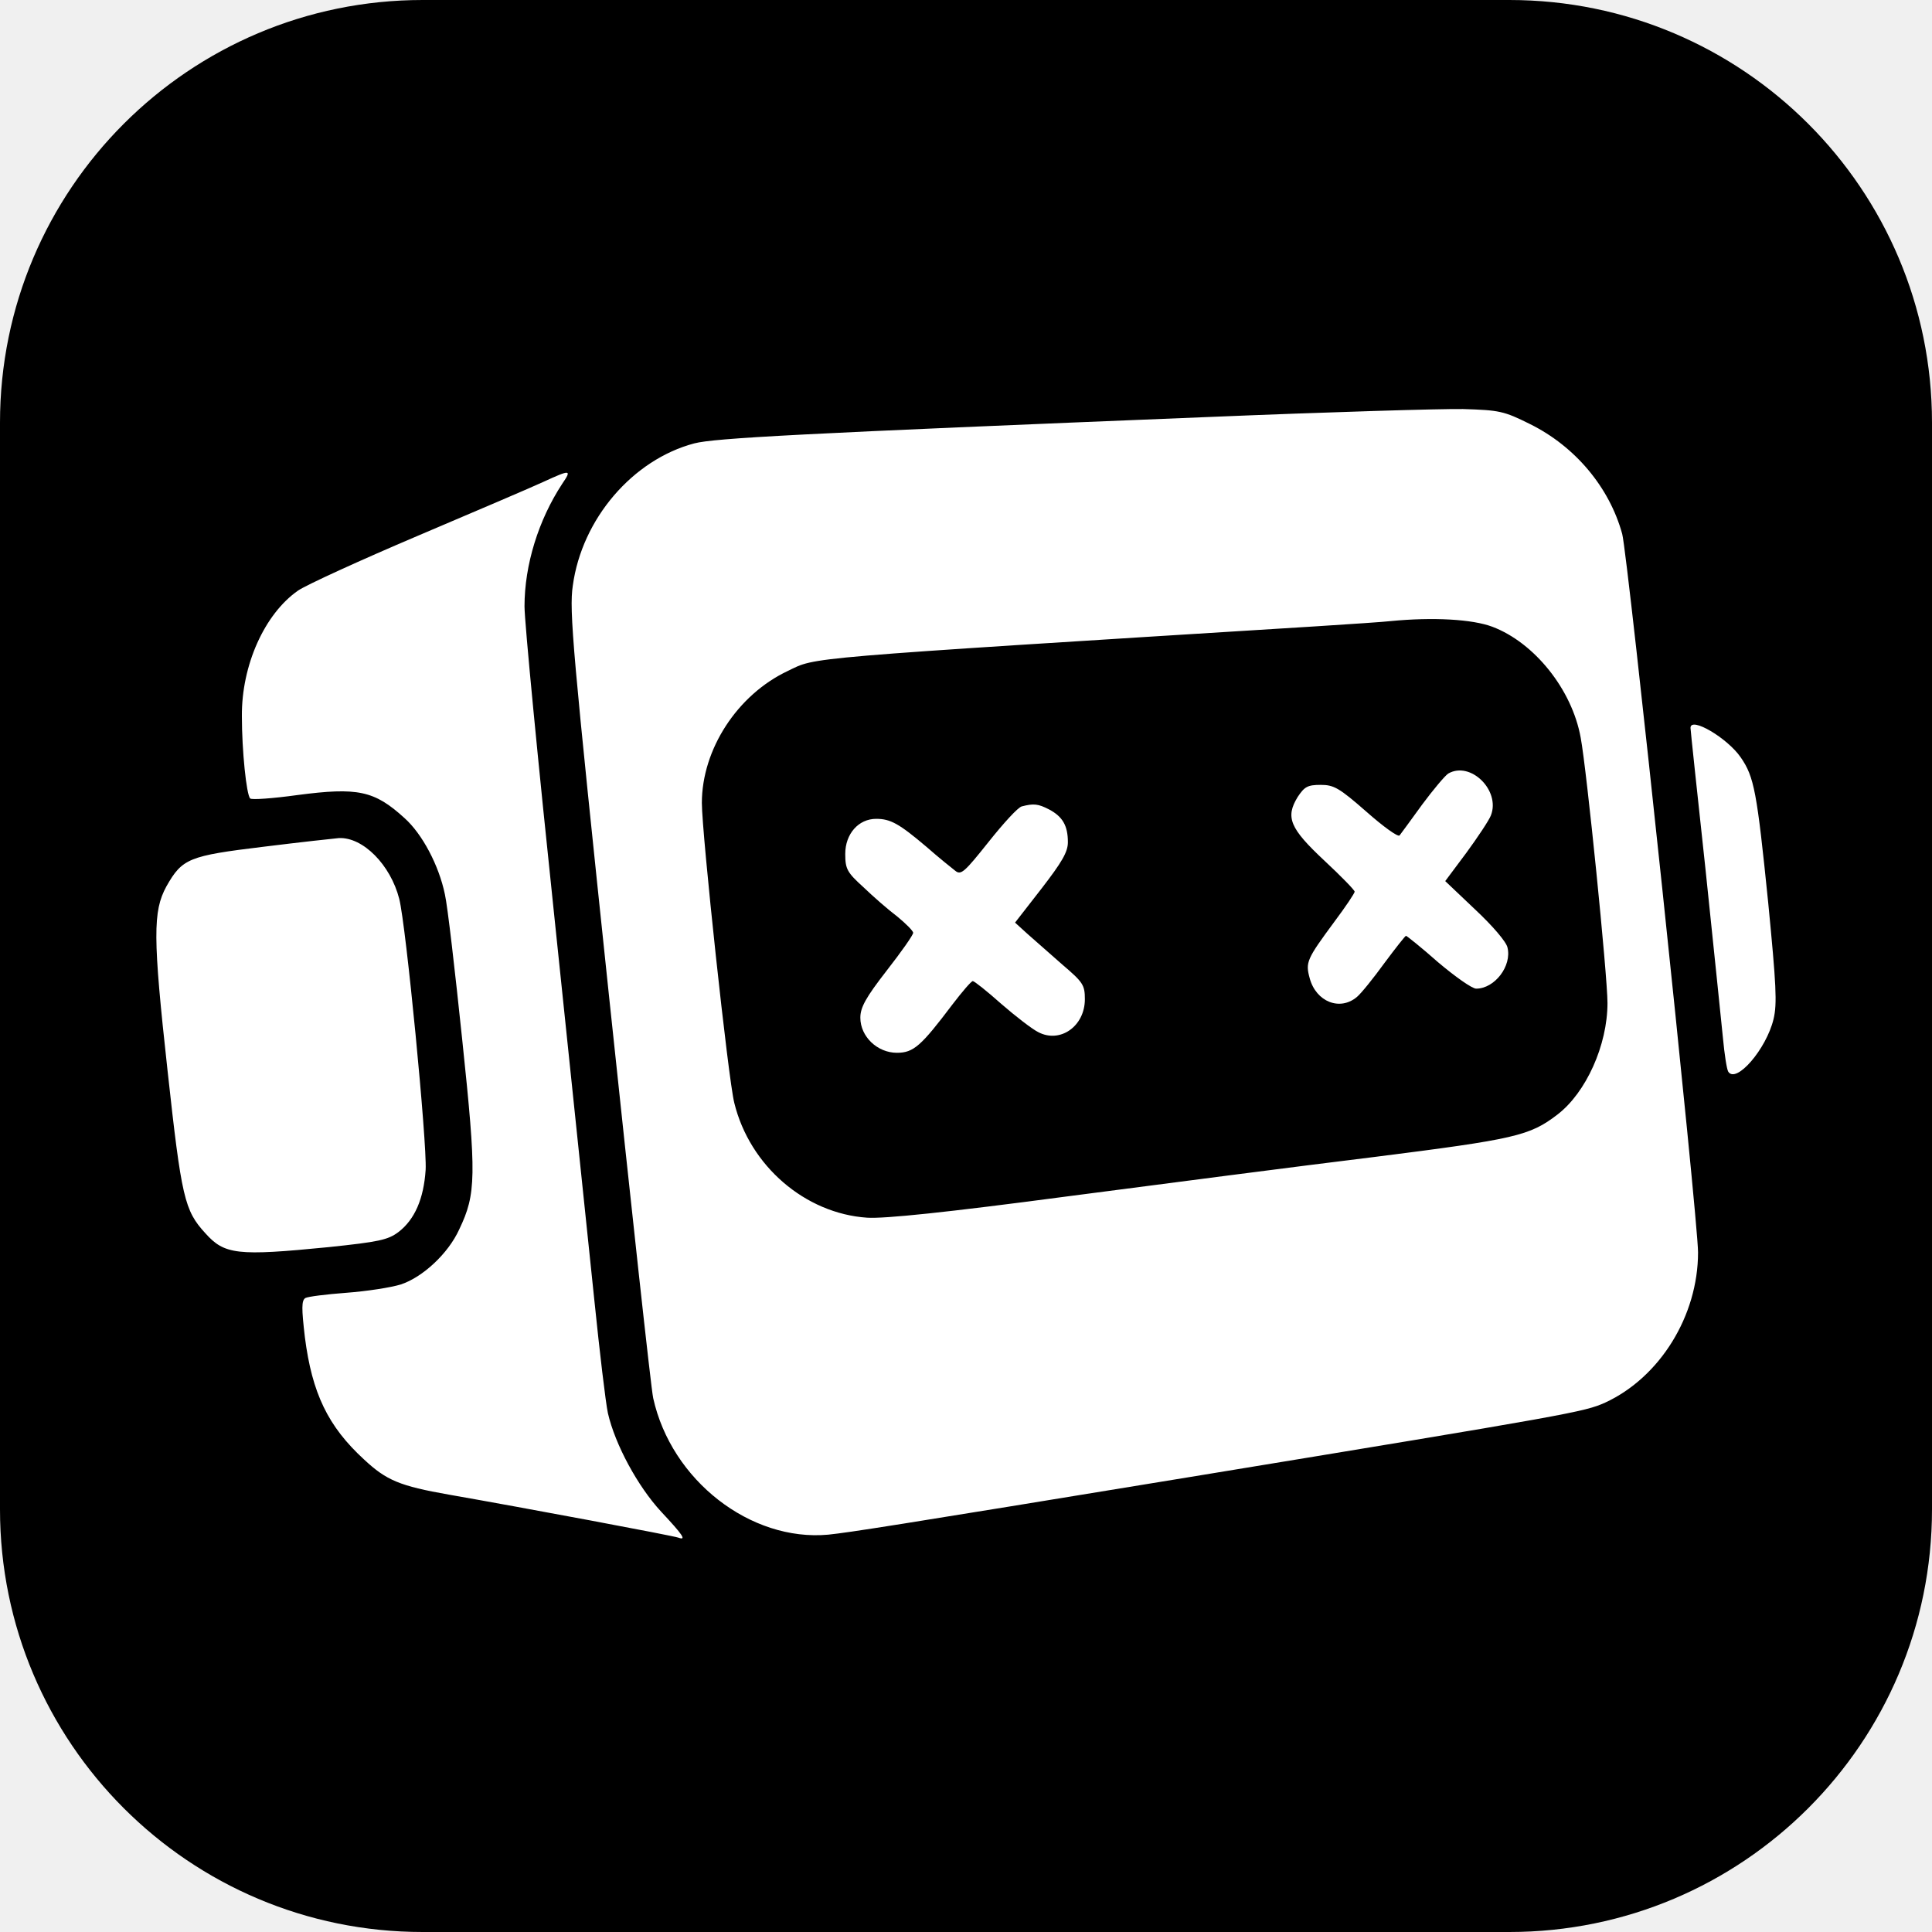
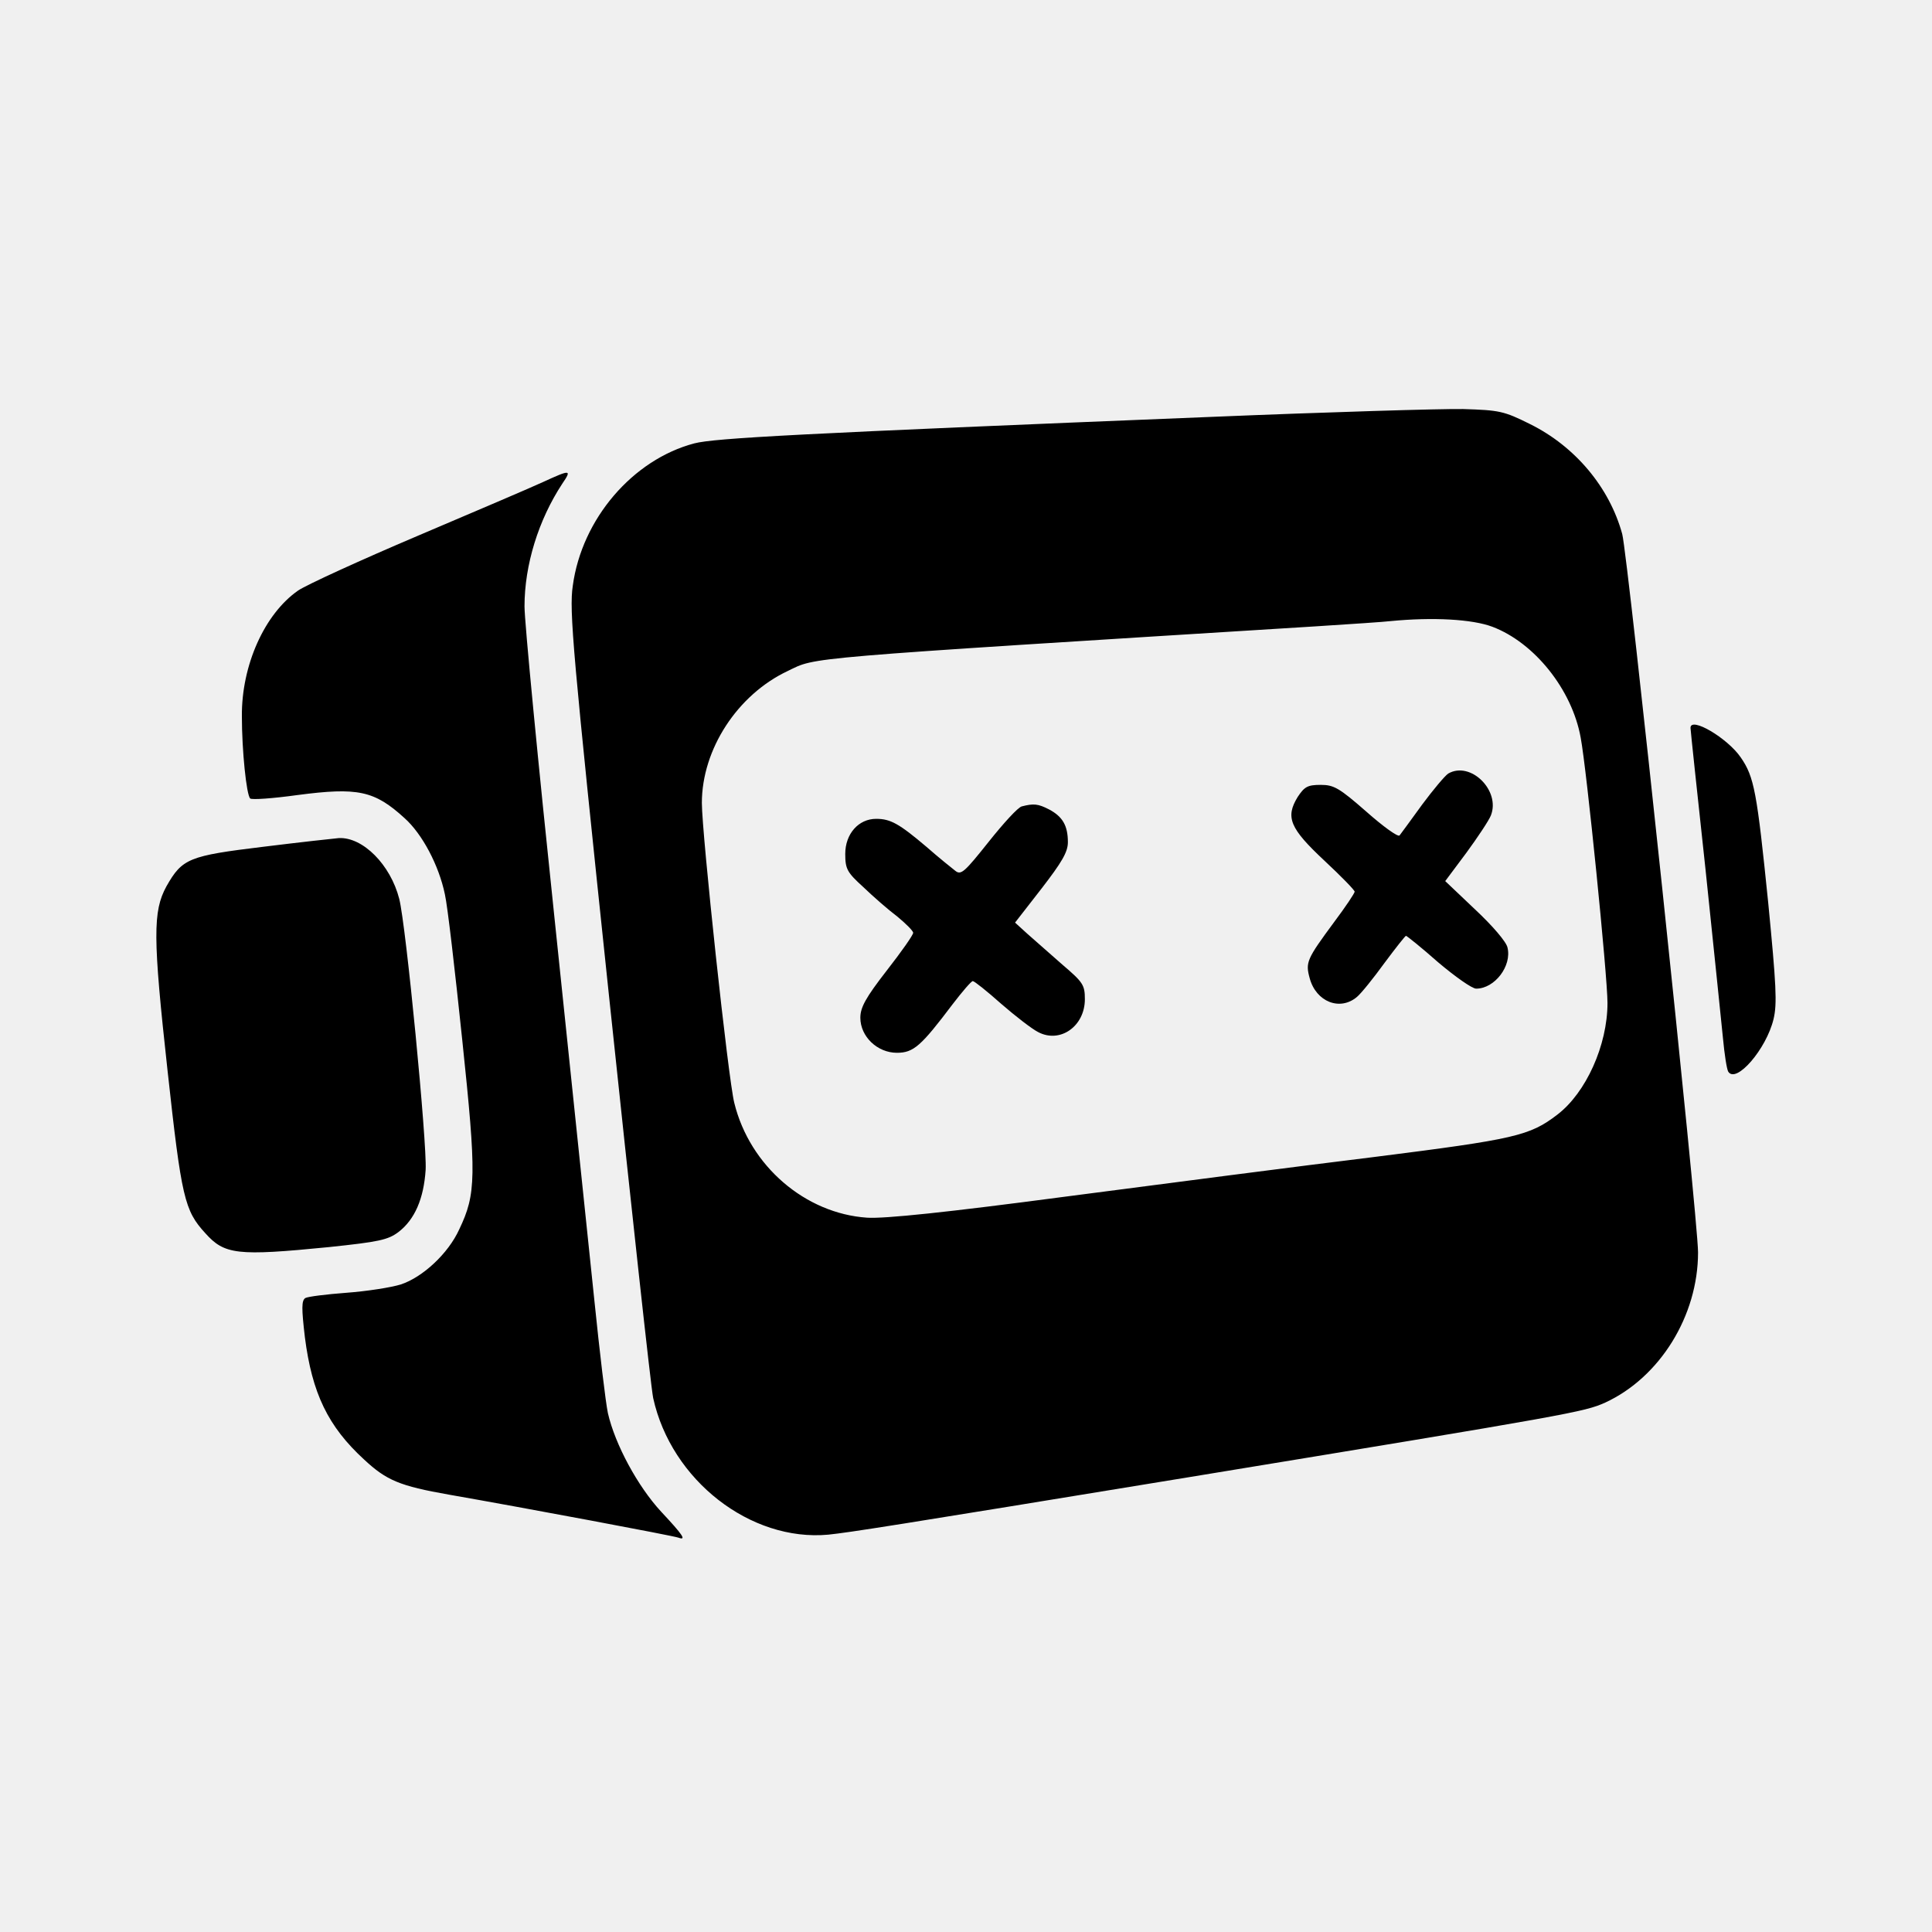
<svg xmlns="http://www.w3.org/2000/svg" width="512" height="512" viewBox="0 0 512 512" role="img" aria-label="gitdebt robot">
-   <rect width="512" height="512" rx="112" fill="#000" />
-   <g fill="#fff">
-     <path d="M320.5 110.5c-109 4.4-131.1 5.6-136.5 7-16.3 4.3-29.8 20-32.2 37.7-1 6.6 0 17.6 9.6 108.8 5.9 55.8 11.1 103.7 11.7 106.5 4.8 21.8 25.8 38.1 46.4 36.2 5.7-.6 16.1-2.2 96-15.3 101.1-16.6 104.3-17.2 109.9-19.7 14.5-6.7 24.6-23 24.6-39.8 0-8.9-18.6-184.9-20.1-190.4-3.4-12.4-12.5-23.2-24.4-29.1-7-3.5-8.2-3.7-17.8-4-5.6-.1-35.8.8-67.2 2.1m75 55.6c11.1 4.2 21.1 16.6 23.4 29.4 1.6 8.5 7.1 63.1 7.1 70.3 0 11.2-5.7 23.8-13.3 29.6-7.3 5.6-11.2 6.5-48.4 11.2-19.7 2.4-56.5 7.2-81.8 10.5-31.7 4.2-48.1 5.9-52.7 5.6-16.4-1.1-31.1-13.7-35.2-30.4-1.6-6.1-8.6-71.5-8.6-79.5 0-14.2 9.4-28.7 22.8-35 7.7-3.7 1.7-3.2 139.7-11.8 9.4-.6 18.4-1.2 20-1.4 11.3-1.1 21.7-.5 27 1.5M383.8 205c-.9.6-4 4.3-6.9 8.2-2.9 4-5.6 7.7-6 8.2s-4.4-2.4-8.8-6.3c-7.2-6.3-8.6-7.1-12.1-7.1s-4.3.5-6.1 3.2c-3.3 5.4-2.1 8.3 7.1 16.9 4.4 4.1 8 7.8 8 8.2s-2.4 4-5.4 8c-7.3 9.9-7.7 10.7-6.5 15 1.7 6.2 8 8.7 12.5 4.9 1.1-.9 4.4-5 7.3-9 2.9-3.9 5.5-7.2 5.7-7.2s4.1 3.1 8.5 7c4.5 3.8 9 7 10.1 7 4.9 0 9.5-6 8.3-10.9-.3-1.5-4-5.8-8.6-10.1l-7.9-7.5 5.6-7.5c3-4.1 6-8.6 6.5-9.9 2.6-6.6-5.4-14.5-11.3-11.1m-113 8.7c-1 .2-4.9 4.5-8.8 9.4-6.3 7.9-7.3 8.9-8.8 7.7-.9-.7-4.4-3.5-7.7-6.4-7.2-6.1-9.5-7.4-13.3-7.4-4.7 0-8.2 4-8.2 9.3 0 4 .5 4.9 4.8 8.8 2.6 2.5 6.6 6 9 7.8 2.3 1.9 4.2 3.8 4.2 4.3 0 .6-3.1 5-7 10-5.6 7.2-7 9.8-7 12.5 0 5 4.5 9.3 9.7 9.3 4.4 0 6.4-1.8 14.7-12.8 2.6-3.4 5-6.2 5.4-6.2s3.8 2.7 7.5 6c3.8 3.3 8.2 6.7 9.8 7.5 5.8 3.1 12.4-1.5 12.4-8.7 0-3.8-.5-4.5-6-9.2-3.2-2.8-7.4-6.5-9.2-8.1l-3.3-3 7-9c5.4-7 7-9.7 7-12.3 0-4.4-1.4-6.8-5-8.7-2.9-1.5-4.1-1.6-7.2-.8m-126.8-86c-3 1.4-18 7.8-33.3 14.3S81.2 155 79 156.5c-8.9 6.2-15 19.8-14.9 33.3 0 9.1 1.2 20.8 2.2 21.8.4.4 6 0 12.5-.9 16-2.1 20.4-1.2 28.4 6.1 4.7 4.2 9.1 12.5 10.7 20.2.7 3 2.7 20.4 4.6 38.6 3.8 36.1 3.7 40.8-.8 50.2-2.9 6.4-9.7 12.7-15.5 14.6-2.6.8-9 1.8-14.4 2.2-5.3.4-10.2 1-10.9 1.4-1 .7-1 2.7-.1 10.4 1.9 14.8 6.1 23.6 15.7 32.4 5.9 5.5 9.4 7 22.5 9.3 20 3.5 59.5 10.9 60.8 11.4 2.2.8 1.2-.7-4.6-6.9-6.2-6.7-12.2-17.8-14.1-26.1-.6-2.8-2.2-16.3-3.6-30-1.4-13.8-6.2-59.1-10.5-100.7-4.4-41.7-8-79-8-83.1 0-11 3.7-22.9 10-32.5 2.6-3.8 2.2-3.8-5-.5m304 65.2c0 .5 1.8 17.4 4 37.7 2.1 20.3 4.2 40.3 4.6 44.5.4 4.3 1 8.2 1.4 8.9 2.1 3.3 10.1-6 12-13.9 1-4.1.7-9.2-1.4-30.8-3-29.5-3.7-33.4-7.3-38.6-3.5-5.1-13.3-10.9-13.3-7.8M69.8 224.4c-19.8 2.4-21.5 3.1-25.7 10.5-3.6 6.6-3.6 13.4.3 48.8 3.7 33.8 4.5 37.1 10 43.1 5.1 5.7 8.4 6.1 32.7 3.7 13.3-1.4 15.7-1.9 18.5-4q6.45-4.95 7.2-16.5c.4-7-5.2-64.8-7-71.8-2.3-9-9.6-16.4-16-16.1-1.2.1-10.3 1.1-20 2.3" />
-   </g>
+   <path fill="#000" d="M320.5 110.5c-109 4.4-131.1 5.6-136.5 7-16.3 4.3-29.8 20-32.2 37.7-1 6.6 0 17.6 9.6 108.8 5.9 55.8 11.1 103.7 11.7 106.5 4.8 21.8 25.8 38.1 46.4 36.2 5.7-.6 16.1-2.2 96-15.3 101.1-16.6 104.3-17.2 109.9-19.7 14.5-6.7 24.6-23 24.6-39.8 0-8.9-18.6-184.9-20.1-190.4-3.4-12.4-12.5-23.2-24.4-29.1-7-3.5-8.2-3.7-17.8-4-5.6-.1-35.8.8-67.2 2.1m75 55.6c11.1 4.2 21.1 16.6 23.4 29.4 1.6 8.5 7.1 63.1 7.1 70.3 0 11.2-5.7 23.8-13.3 29.6-7.3 5.6-11.2 6.5-48.4 11.2-19.7 2.4-56.5 7.2-81.8 10.5-31.7 4.2-48.1 5.9-52.7 5.6-16.4-1.1-31.1-13.7-35.2-30.4-1.6-6.1-8.6-71.5-8.6-79.5 0-14.2 9.4-28.7 22.8-35 7.7-3.7 1.7-3.2 139.7-11.8 9.4-.6 18.4-1.2 20-1.4 11.3-1.1 21.7-.5 27 1.5M383.8 205c-.9.6-4 4.3-6.9 8.2-2.9 4-5.6 7.7-6 8.2s-4.4-2.4-8.8-6.3c-7.2-6.3-8.6-7.1-12.1-7.1s-4.3.5-6.1 3.2c-3.3 5.4-2.1 8.3 7.1 16.9 4.4 4.1 8 7.8 8 8.2s-2.4 4-5.4 8c-7.3 9.9-7.7 10.7-6.5 15 1.7 6.2 8 8.7 12.5 4.9 1.1-.9 4.4-5 7.3-9 2.9-3.9 5.5-7.2 5.7-7.2s4.1 3.1 8.5 7c4.5 3.8 9 7 10.1 7 4.9 0 9.5-6 8.3-10.9-.3-1.5-4-5.8-8.6-10.1l-7.9-7.5 5.6-7.5c3-4.1 6-8.6 6.5-9.9 2.6-6.6-5.4-14.5-11.3-11.1m-113 8.7c-1 .2-4.9 4.5-8.8 9.4-6.3 7.9-7.3 8.9-8.8 7.7-.9-.7-4.4-3.5-7.7-6.4-7.2-6.1-9.5-7.4-13.3-7.4-4.7 0-8.2 4-8.2 9.3 0 4 .5 4.9 4.8 8.8 2.6 2.5 6.6 6 9 7.8 2.3 1.9 4.2 3.8 4.2 4.3 0 .6-3.1 5-7 10-5.6 7.2-7 9.8-7 12.5 0 5 4.5 9.3 9.7 9.3 4.4 0 6.4-1.8 14.7-12.8 2.6-3.4 5-6.2 5.4-6.2s3.8 2.7 7.5 6c3.8 3.3 8.2 6.7 9.8 7.5 5.8 3.1 12.4-1.5 12.4-8.7 0-3.8-.5-4.5-6-9.2-3.2-2.8-7.4-6.5-9.2-8.1l-3.3-3 7-9c5.4-7 7-9.7 7-12.3 0-4.4-1.4-6.8-5-8.7-2.9-1.5-4.1-1.6-7.2-.8m-126.8-86c-3 1.4-18 7.8-33.3 14.3S81.2 155 79 156.5c-8.9 6.2-15 19.8-14.9 33.3 0 9.1 1.2 20.8 2.2 21.8.4.4 6 0 12.5-.9 16-2.1 20.4-1.2 28.4 6.1 4.7 4.2 9.1 12.5 10.7 20.2.7 3 2.7 20.4 4.6 38.6 3.8 36.1 3.7 40.8-.8 50.2-2.9 6.4-9.7 12.7-15.5 14.6-2.6.8-9 1.8-14.4 2.2-5.3.4-10.2 1-10.9 1.4-1 .7-1 2.7-.1 10.4 1.9 14.8 6.1 23.6 15.7 32.4 5.9 5.5 9.4 7 22.5 9.3 20 3.5 59.5 10.9 60.8 11.4 2.2.8 1.2-.7-4.6-6.9-6.2-6.7-12.2-17.8-14.1-26.1-.6-2.8-2.2-16.3-3.6-30-1.4-13.8-6.2-59.1-10.5-100.7-4.4-41.7-8-79-8-83.1 0-11 3.7-22.9 10-32.5 2.6-3.8 2.2-3.8-5-.5m304 65.2c0 .5 1.8 17.4 4 37.7 2.1 20.3 4.2 40.3 4.6 44.5.4 4.3 1 8.2 1.4 8.9 2.1 3.3 10.1-6 12-13.9 1-4.1.7-9.2-1.4-30.8-3-29.5-3.7-33.4-7.3-38.6-3.5-5.1-13.3-10.9-13.3-7.8M69.8 224.4c-19.8 2.4-21.5 3.1-25.7 10.5-3.6 6.6-3.6 13.4.3 48.8 3.7 33.8 4.5 37.1 10 43.1 5.1 5.7 8.4 6.1 32.7 3.7 13.3-1.4 15.7-1.9 18.5-4q6.45-4.95 7.2-16.5c.4-7-5.2-64.8-7-71.8-2.3-9-9.6-16.4-16-16.1-1.2.1-10.3 1.1-20 2.3" />
</svg>
